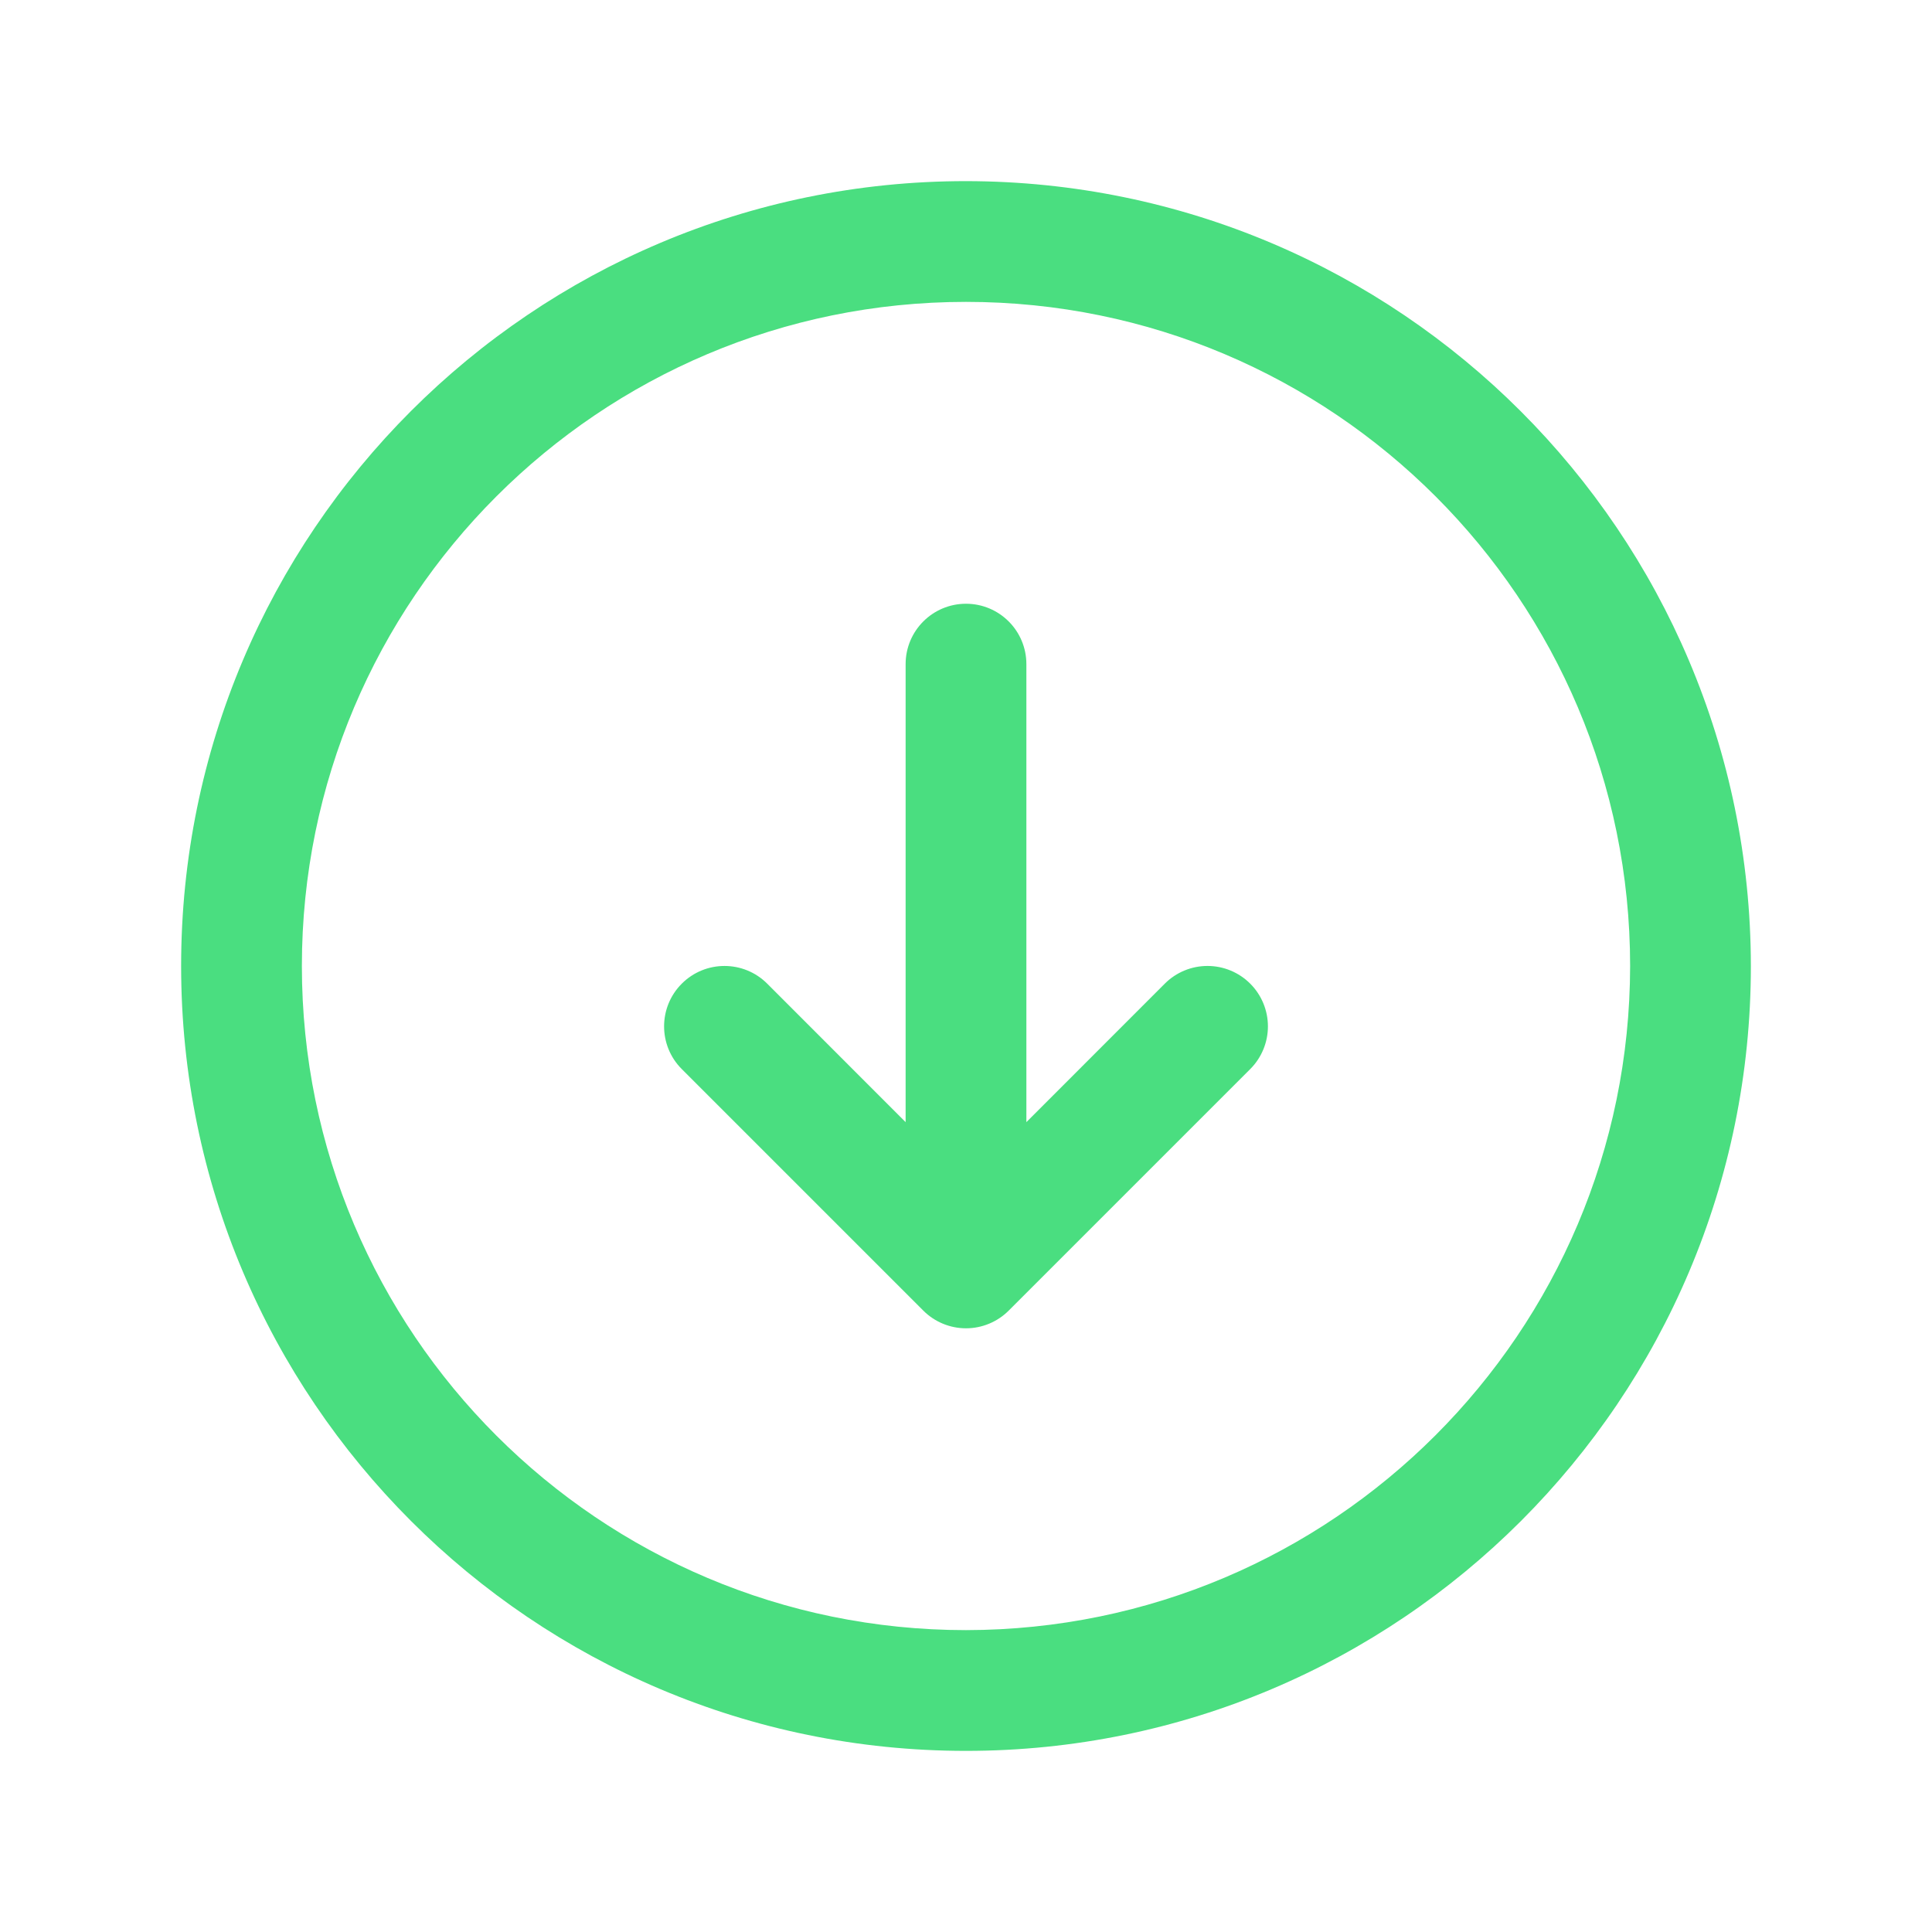
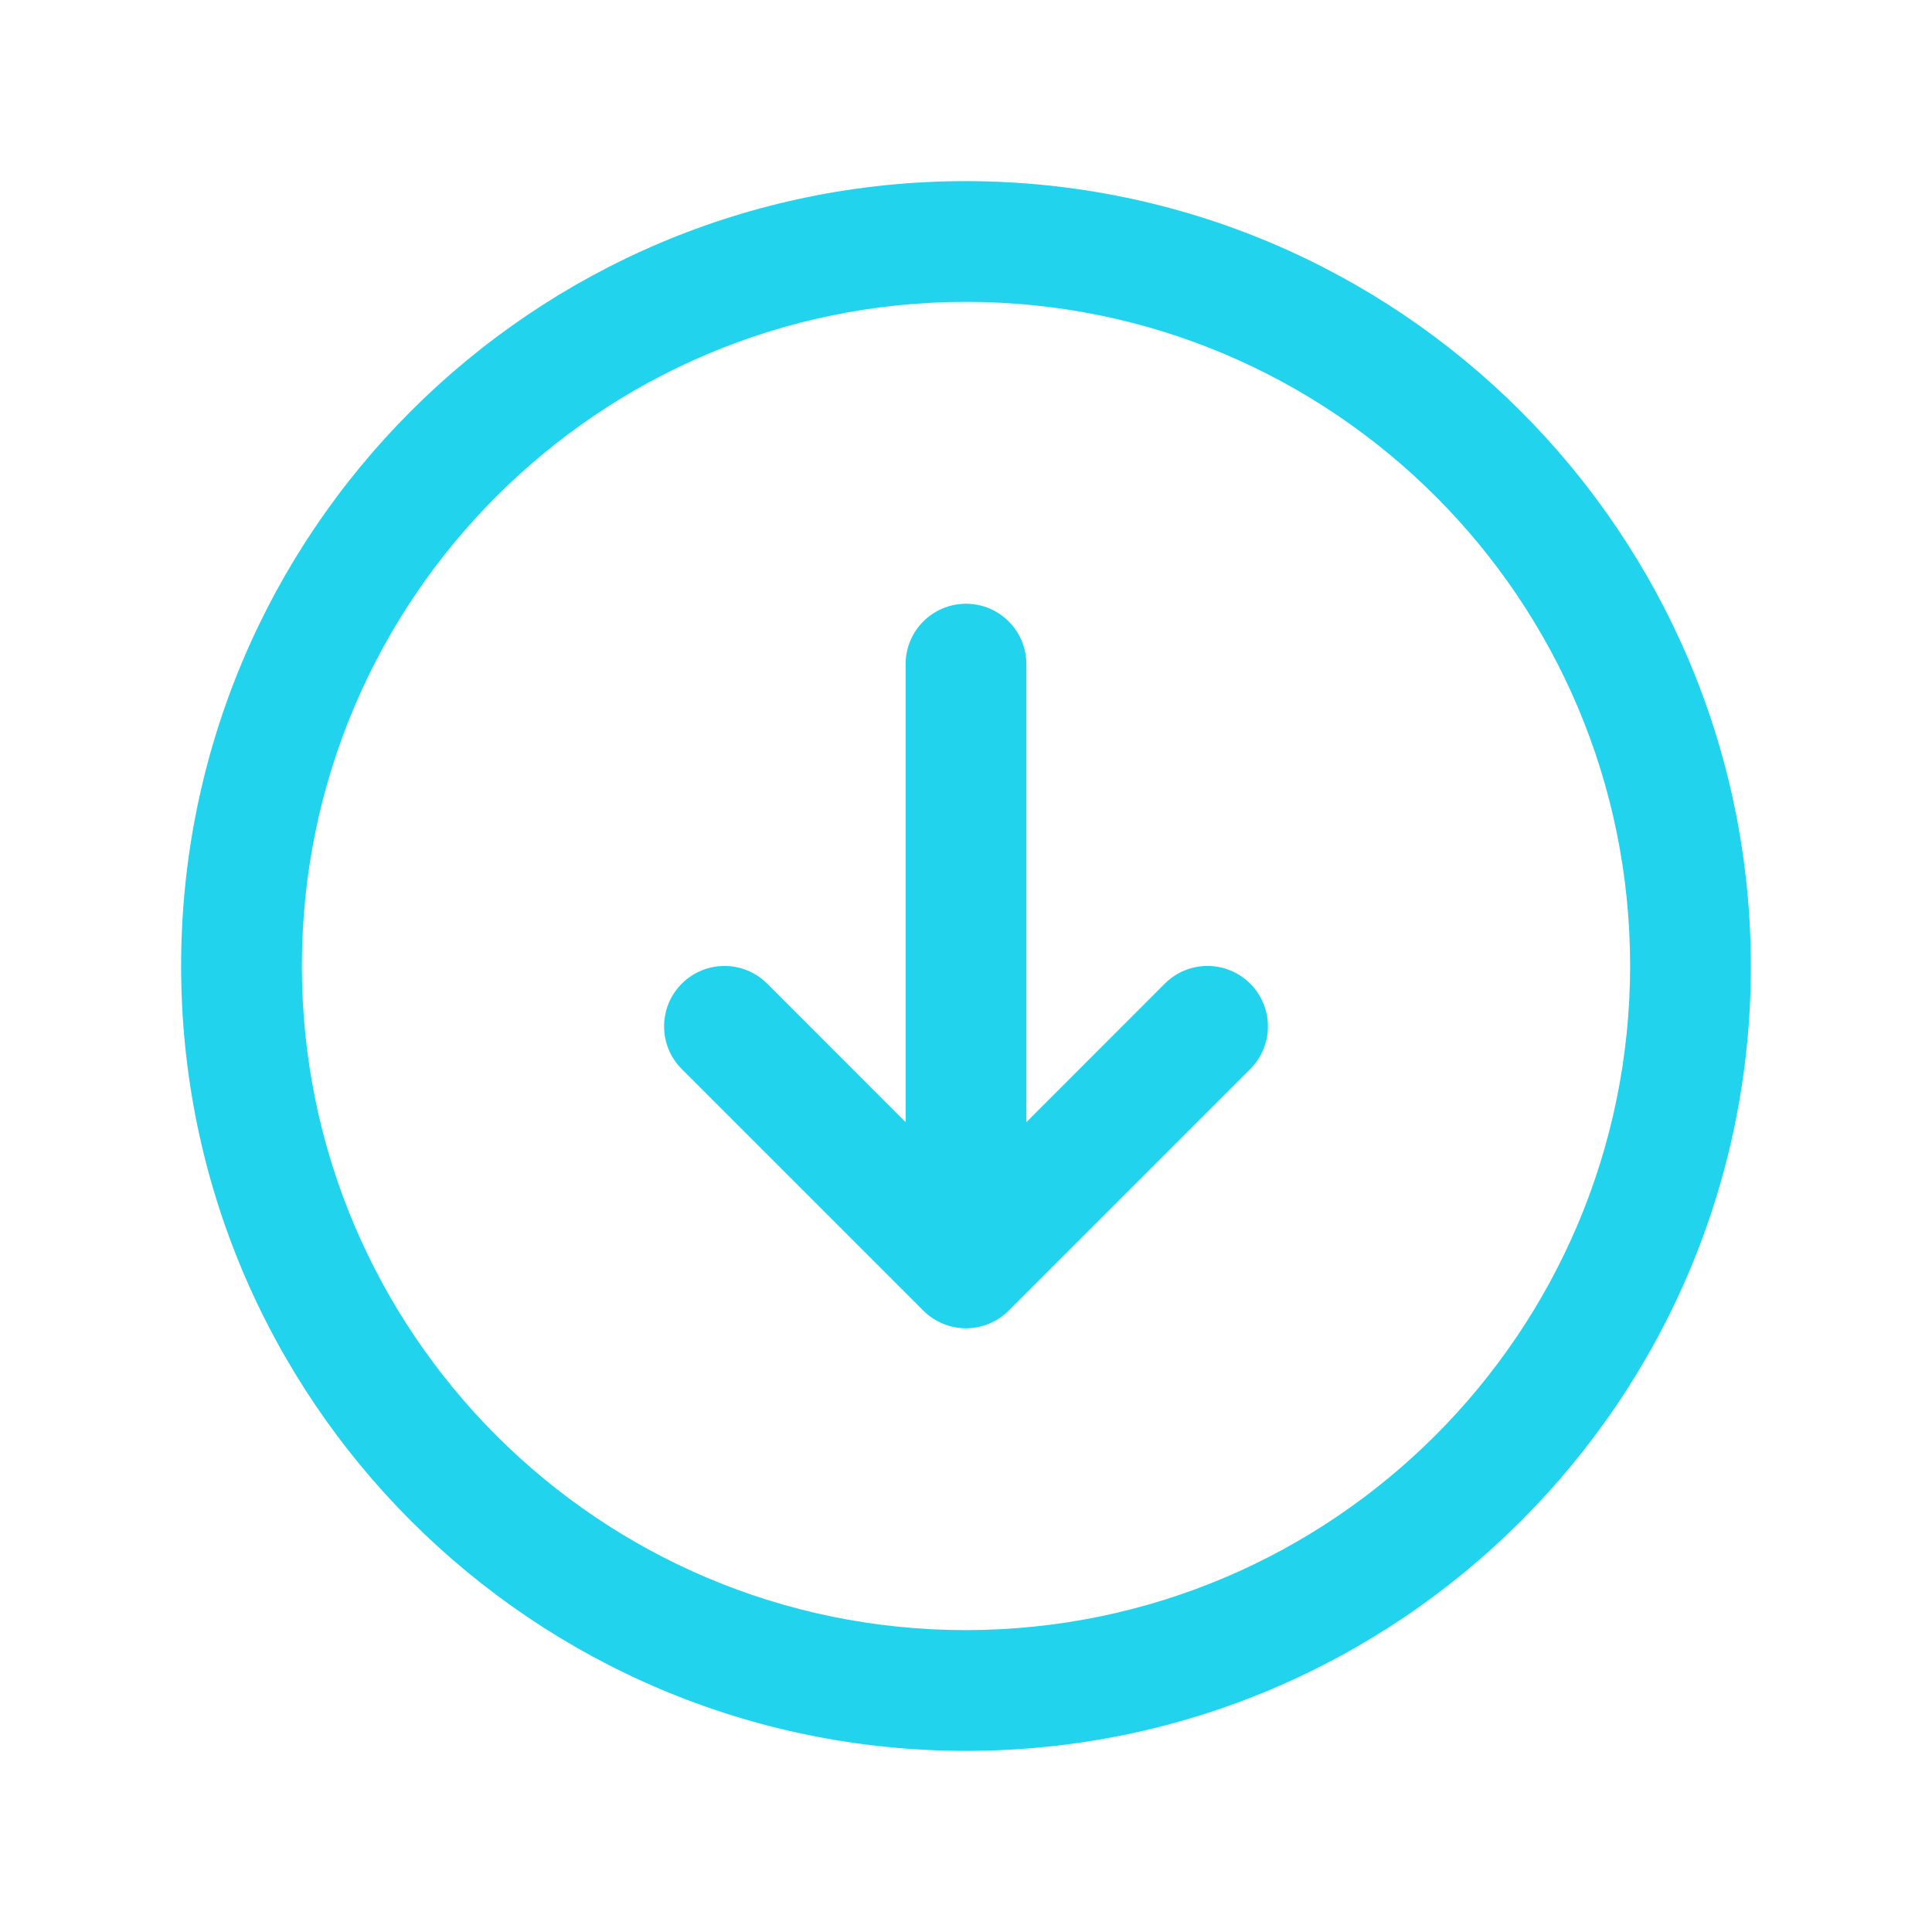
- <svg xmlns="http://www.w3.org/2000/svg" viewBox="0 0 256 256" fill="#4ade80">
+ <svg xmlns="http://www.w3.org/2000/svg" viewBox="0 0 256 256" fill="#22d3ee">
  <path d="M128,24A104,104,0,1,0,232,128,104.11,104.11,0,0,0,128,24Zm0,192a88,88,0,1,1,88-88A88.1,88.1,0,0,1,128,216Zm37.66-85.66a8,8,0,0,1,0,11.32l-32,32a8,8,0,0,1-11.32,0l-32-32a8,8,0,0,1,11.32-11.32L120,148.69V88a8,8,0,0,1,16,0v60.69l18.34-18.35A8,8,0,0,1,165.66,130.34Z" />
</svg>
